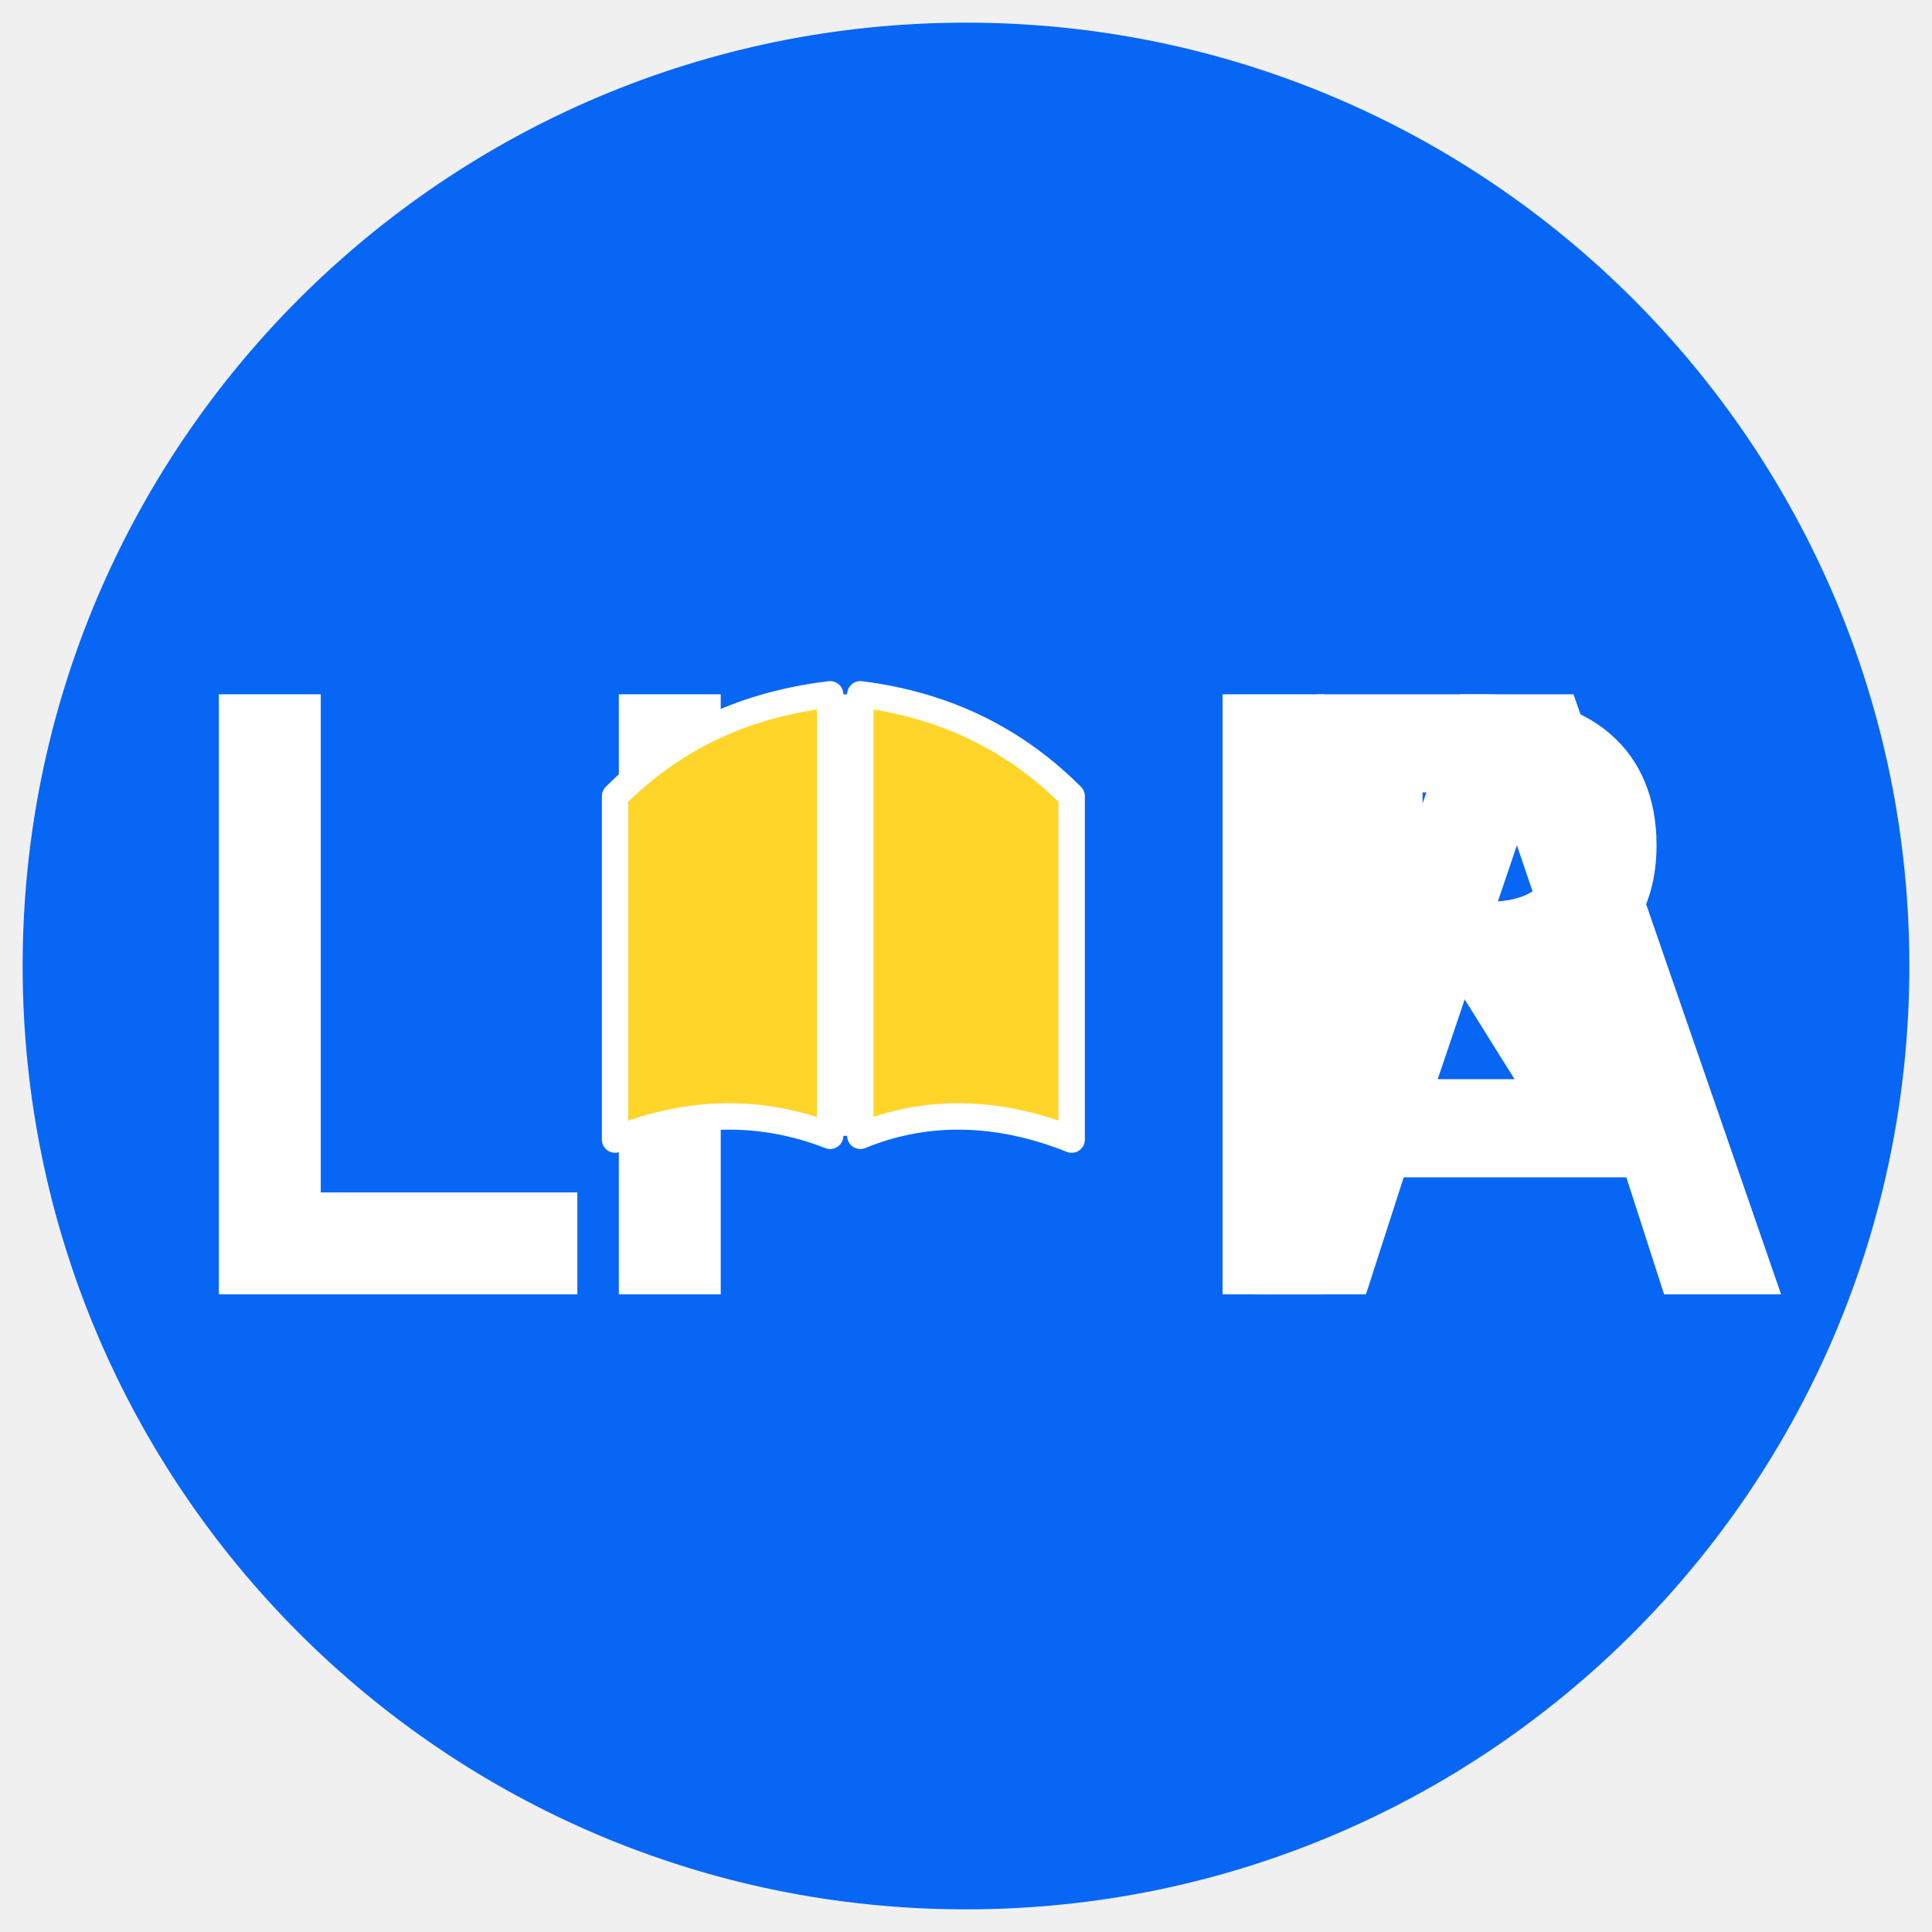
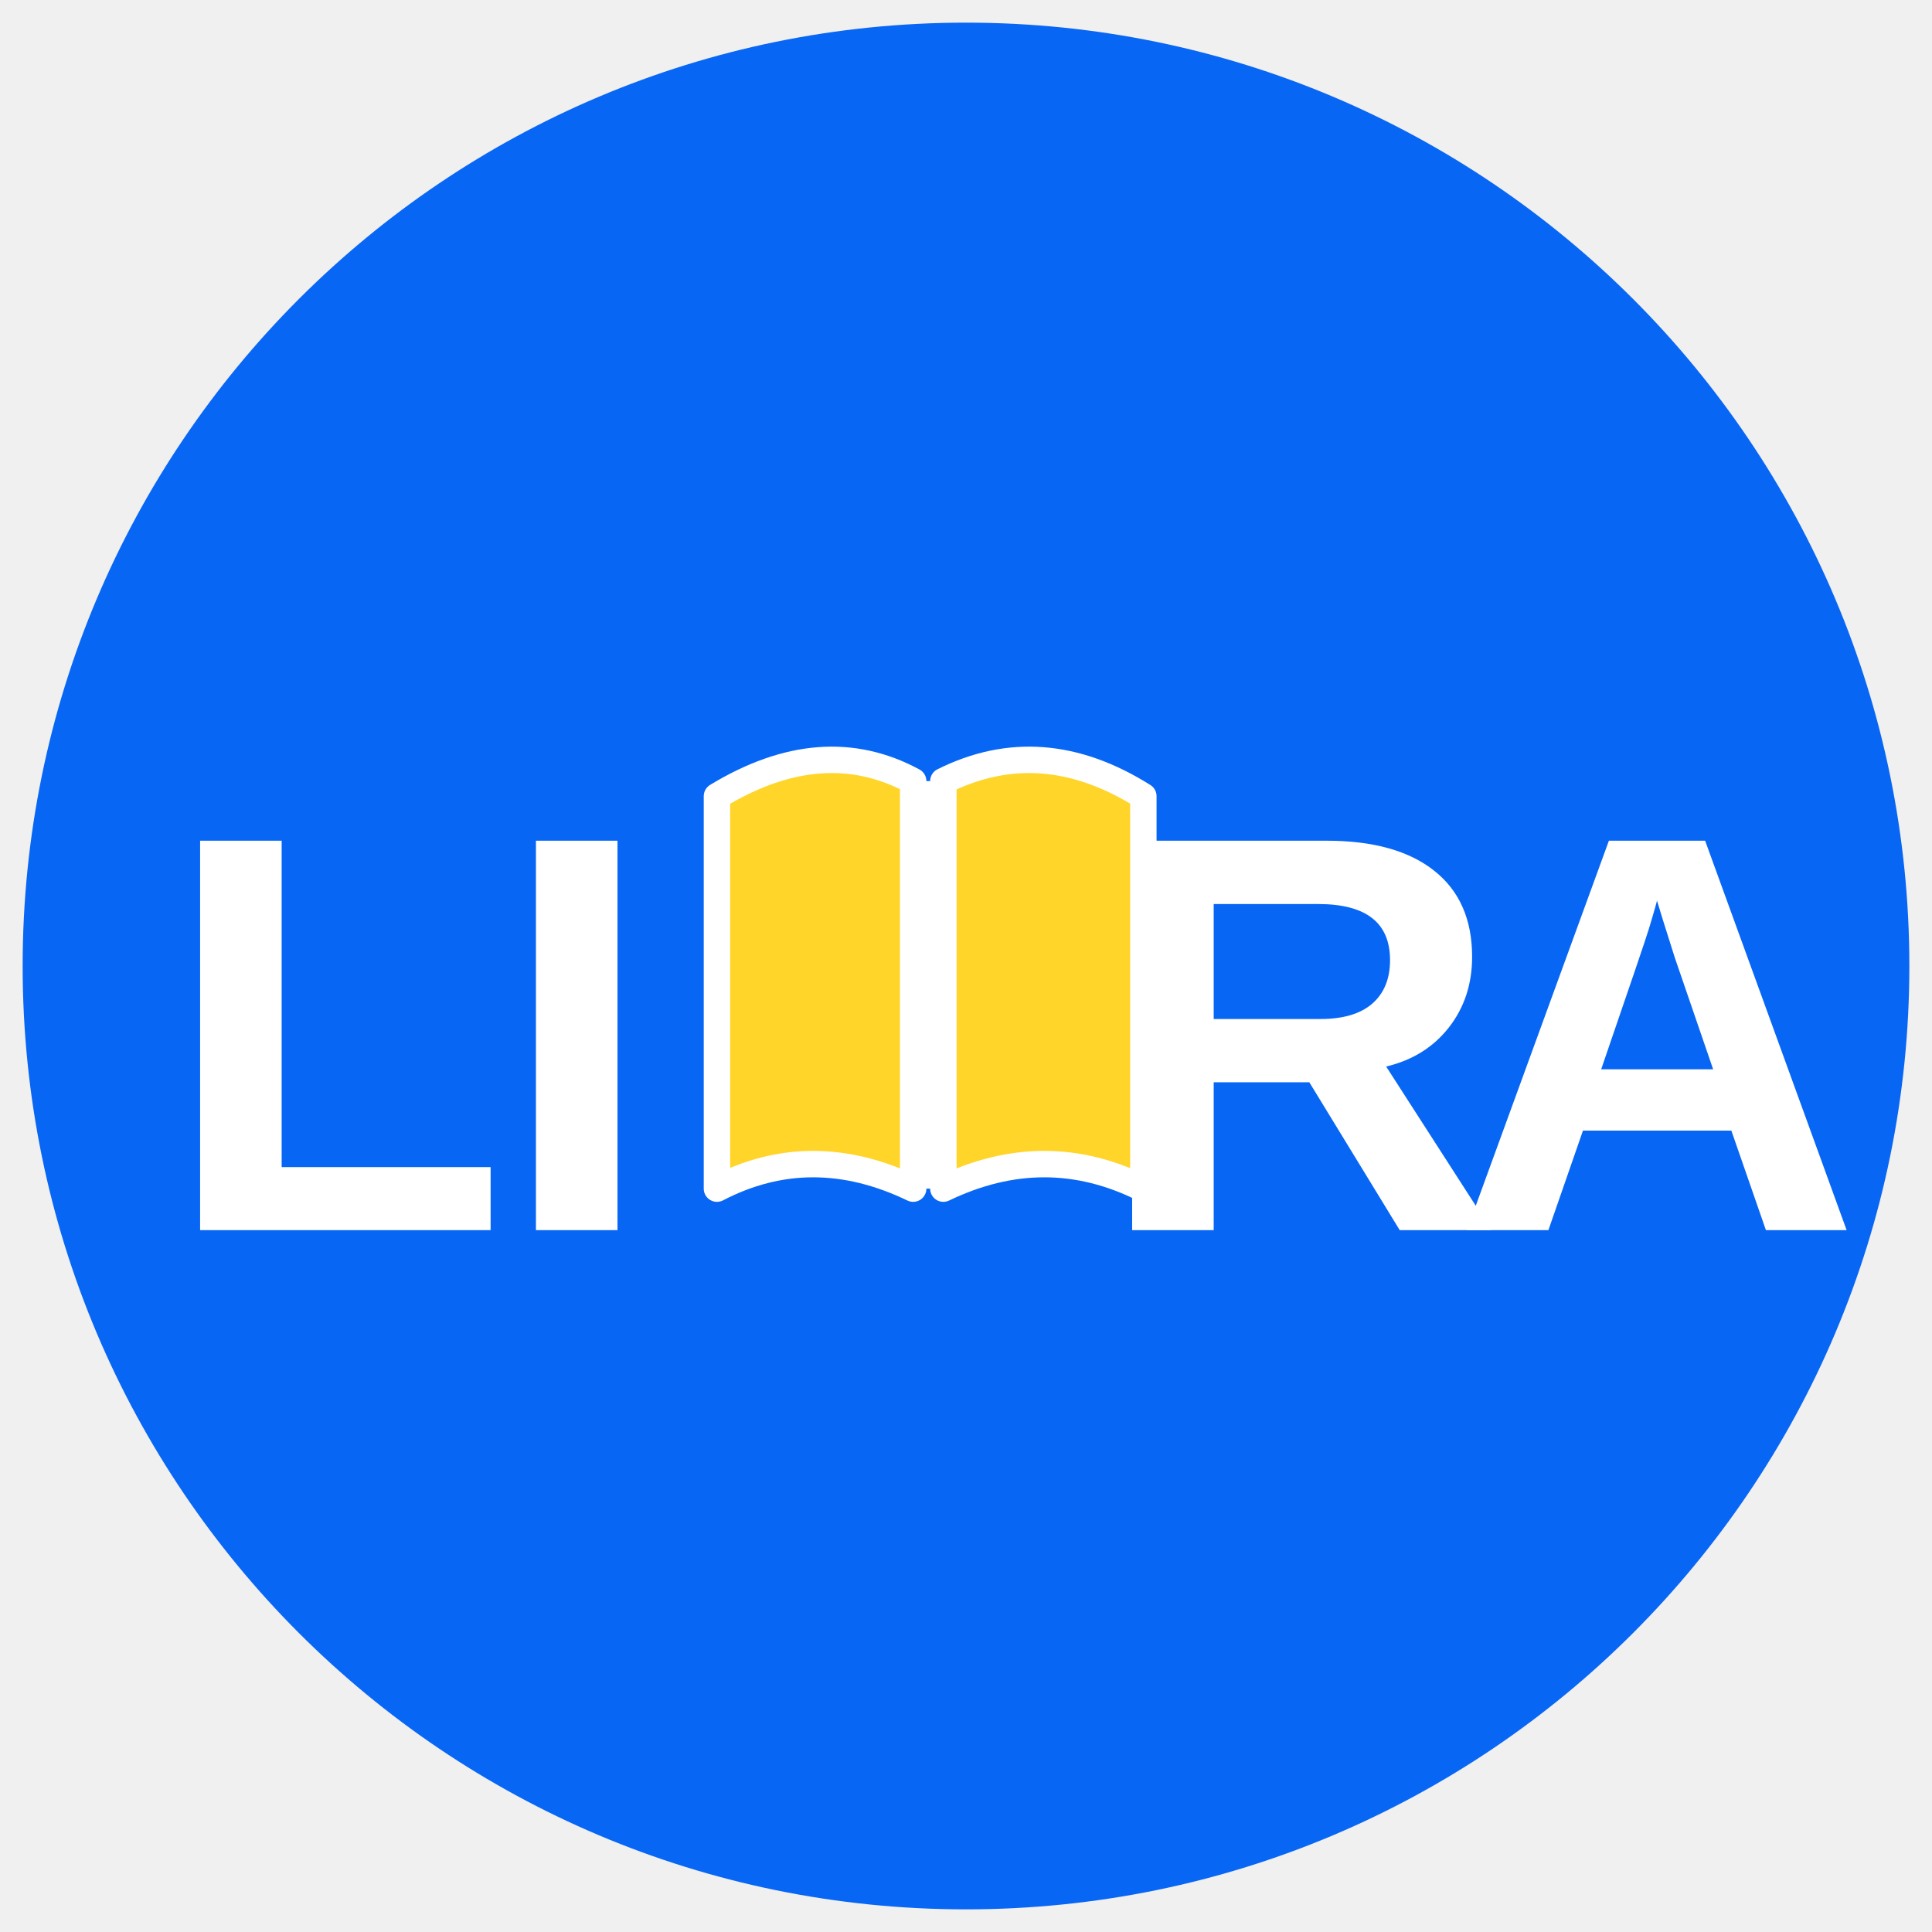
- <svg xmlns="http://www.w3.org/2000/svg" viewBox="0 0 512 512">
+ <svg xmlns="http://www.w3.org/2000/svg" viewBox="0 0 512 512" role="img" aria-labelledby="title">
  <circle cx="256" cy="256" r="250" fill="#0866f5" />
-   <g fill="#fff">
-     <path d="M58 184h27v132h68v27H58z" />
-     <path d="M164 184h27v159h-27z" />
-     <path d="M324 184h27v159h-27z" />
-     <path d="M366 184h27c29 0 46 15 46 40 0 17-8 29-23 35l28 44h-32l-25-40h-10v40h-28V184zm28 55c12 0 18-5 18-15s-6-14-18-14h-17v29z" />
-     <path d="M472 343l-55-159h-30l-55 159h30l10-31h59l10 31zM381 286l21-62 21 62z" />
+   <g fill="#fff" font-family="Arial, Helvetica, sans-serif" font-size="150" font-weight="800">
+     <text x="43" y="326">L</text>
+     <text x="132" y="326">I</text>
+     <text x="290" y="326">R</text>
+     <text x="385" y="326">A</text>
  </g>
-   <g fill="#ffd52a" stroke="#fff" stroke-width="7" stroke-linejoin="round">
-     <path d="M220 184c-25 3-43 13-57 27v91c20-8 39-8 57-1z" />
-     <path d="M228 184c24 3 42 13 56 27v91c-20-8-39-8-56-1z" />
-     <path d="M224 184v117" />
+   <g stroke="#fff" stroke-width="7" stroke-linejoin="round">
+     <path d="M190 211 Q218 194 242 207 L242 315 Q215 302 190 315 Z" fill="#ffd52a" />
+     <path d="M250 207 Q276 194 303 211 L303 315 Q277 302 250 315 Z" fill="#ffd52a" />
+     <path d="M246 207 L246 315" fill="none" stroke-width="5" />
  </g>
</svg>
